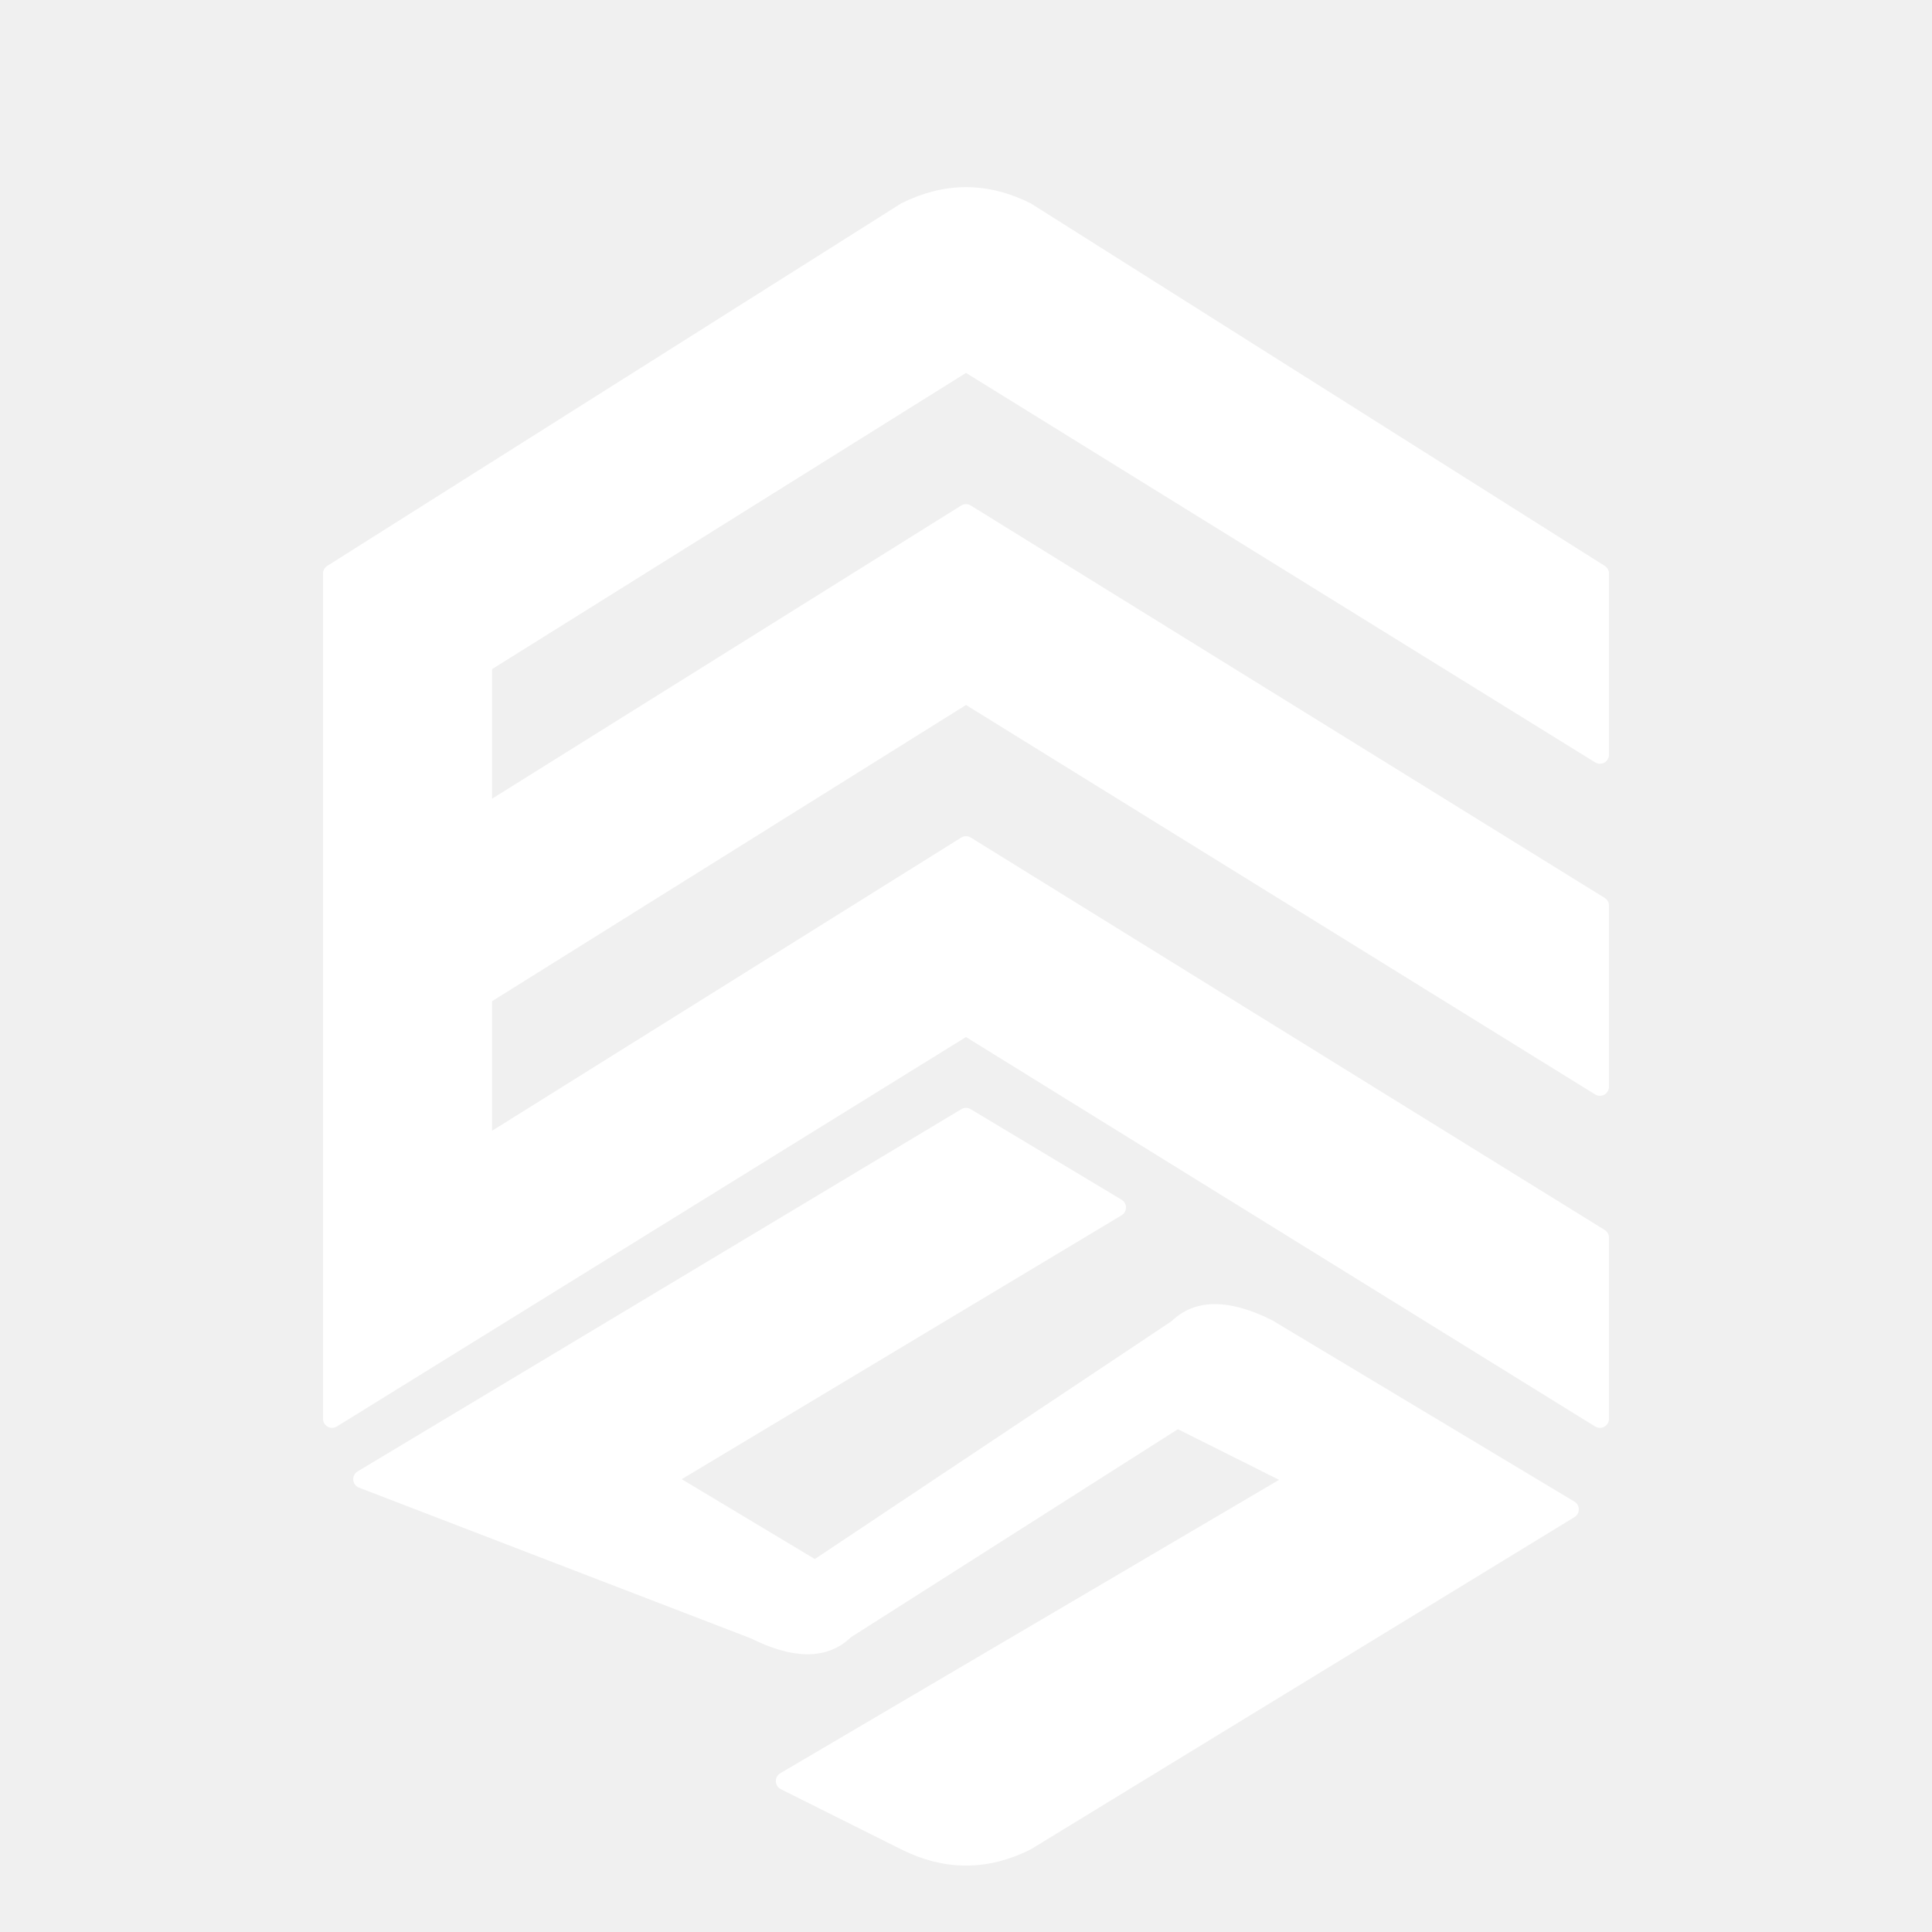
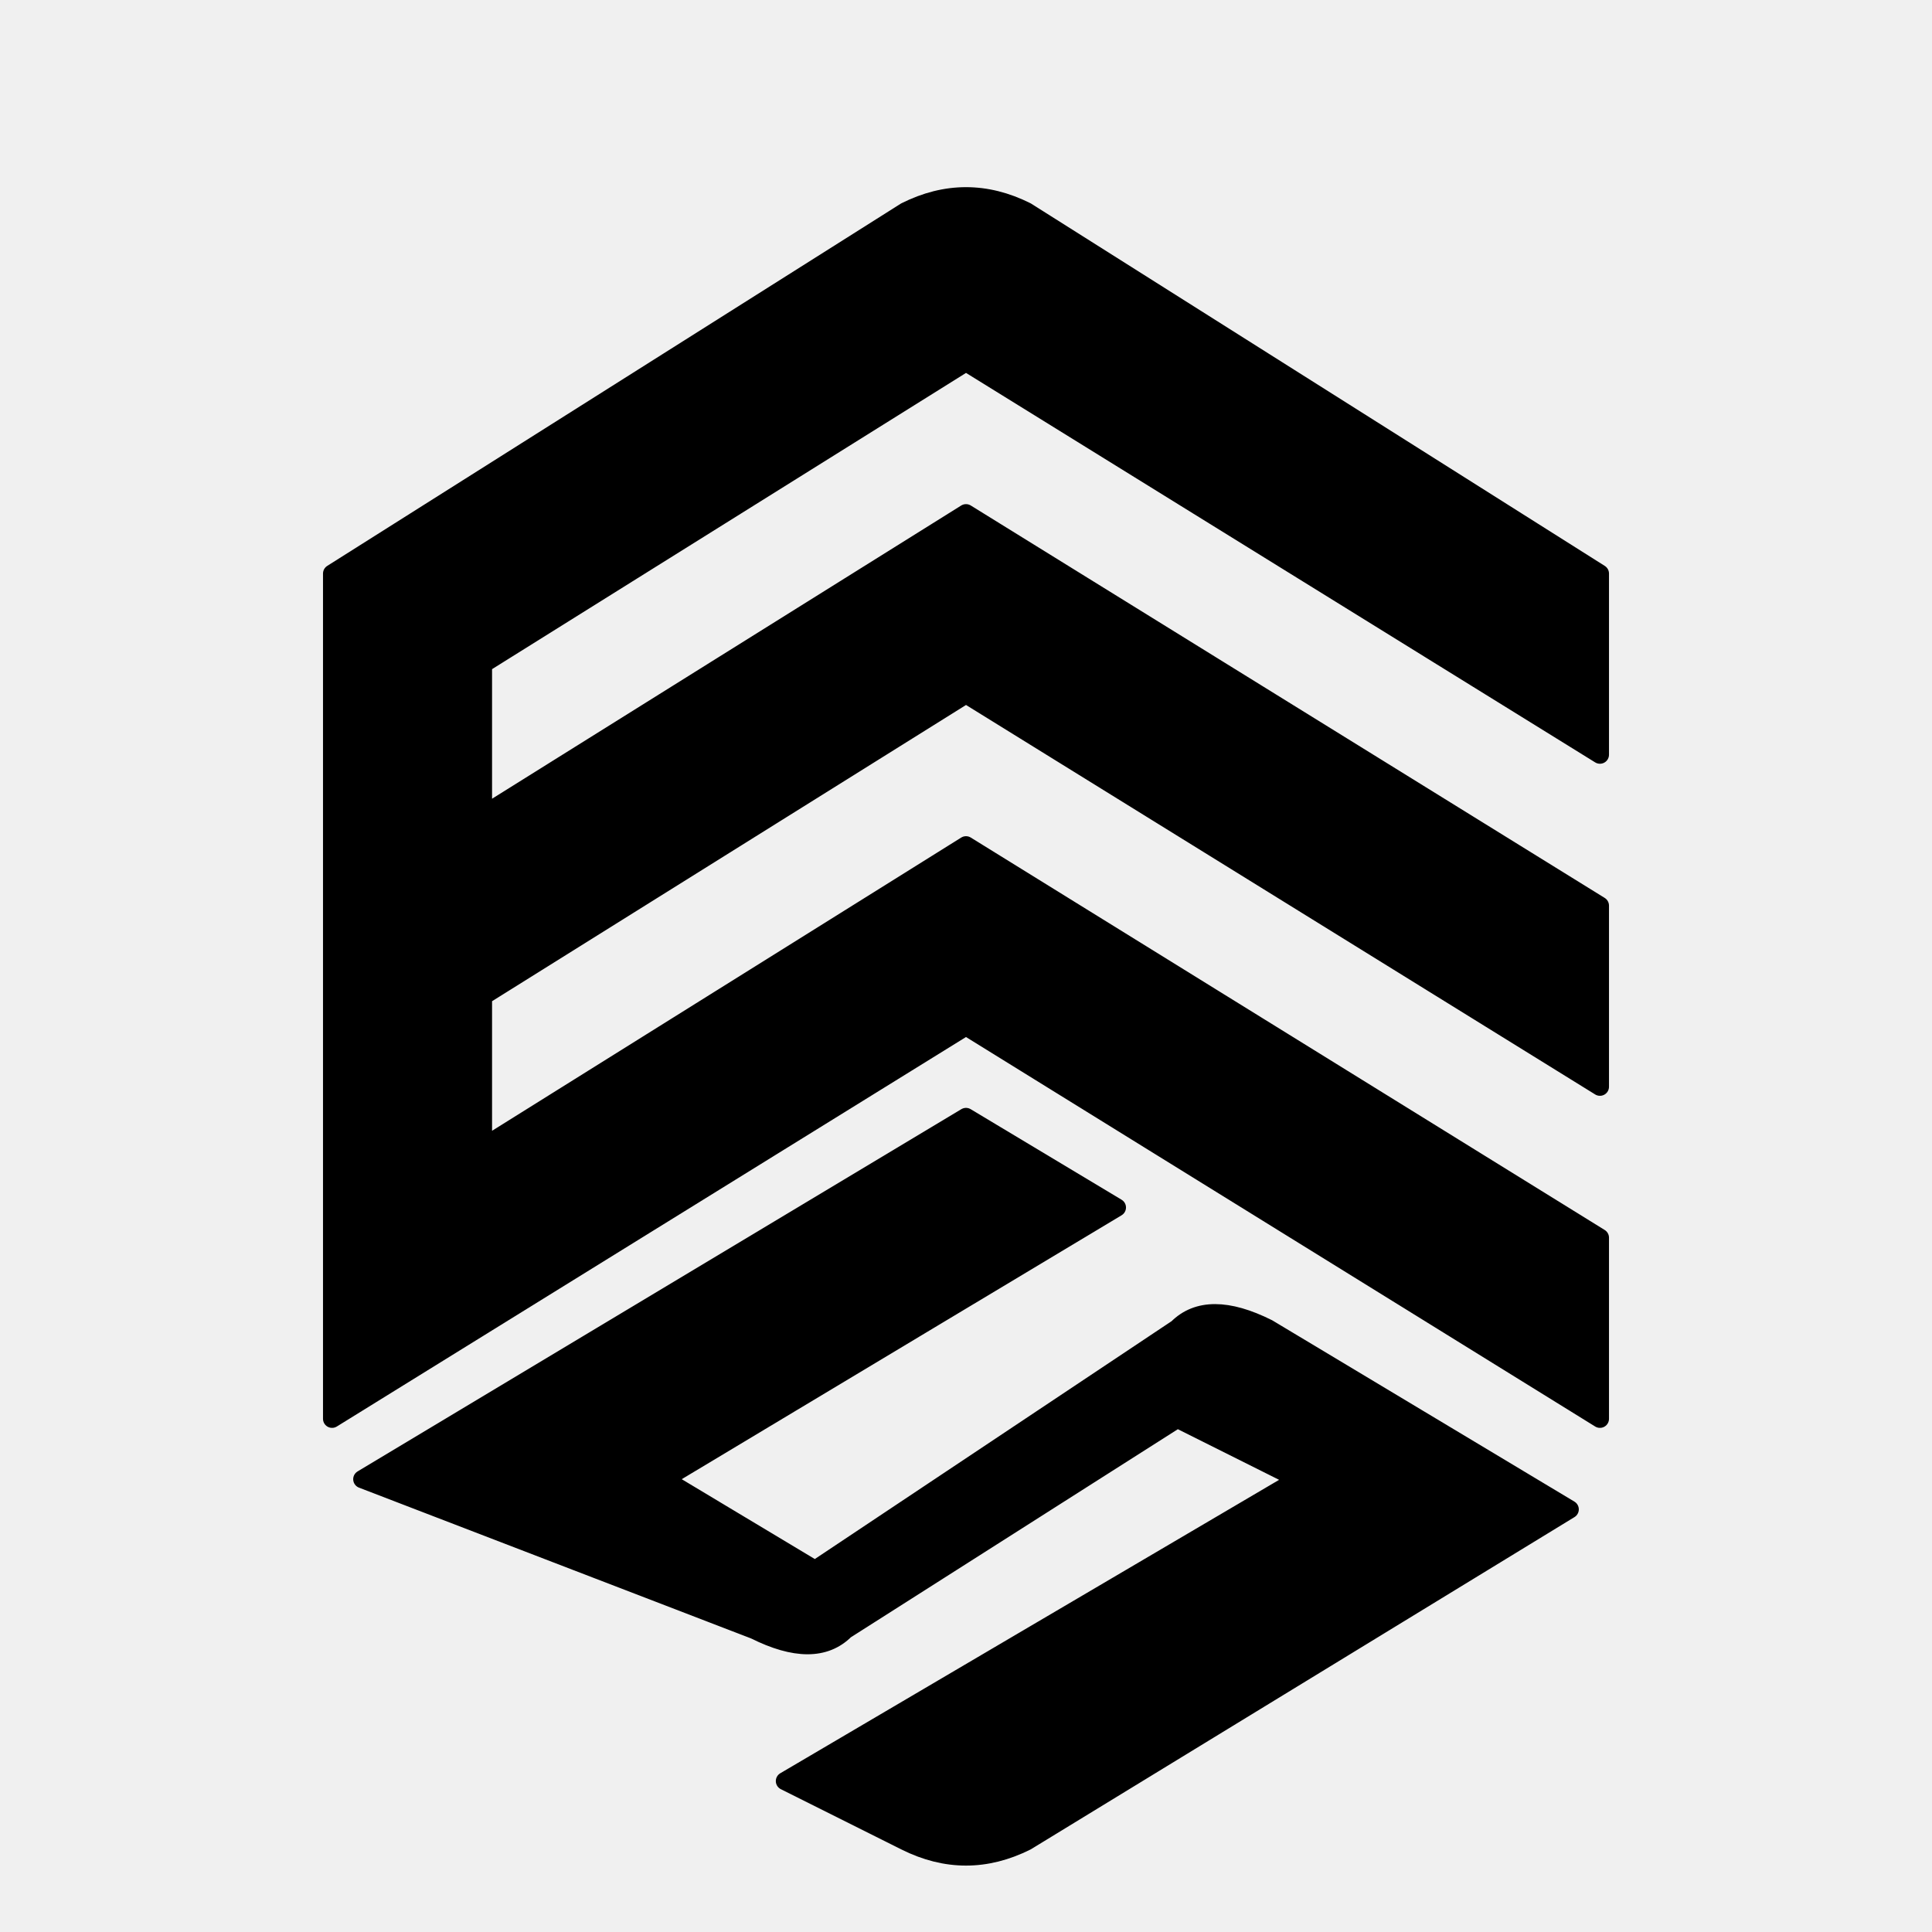
<svg xmlns="http://www.w3.org/2000/svg" viewBox="0 0 64 64">
-   <g fill="#fff" stroke="#fff" stroke-width="0.6" stroke-linejoin="round">
+   <style>
+     .symbol { fill: #000; stroke: #000; }
+     @media (prefers-color-scheme: dark) {
+       .symbol { fill: #fff; stroke: #fff; }
+     }
+   </style>
+   <g class="symbol" stroke-width="0.6" stroke-linejoin="round">
    <path d="M11 19 30 7Q32 6 34 7L53 19V25L32 12 16 22V27L32 17 53 30V36L32 23 16 33V38L32 28 53 41V47L32 34 11 47Z" />
    <path d="M12 49 32 37 37 40 22 49 27 52 39 44Q40 43 42 44L52 50 34 61Q32 62 30 61L26 59 43 49 39 47 28 54Q27 55 25 54Z" />
  </g>
</svg>
